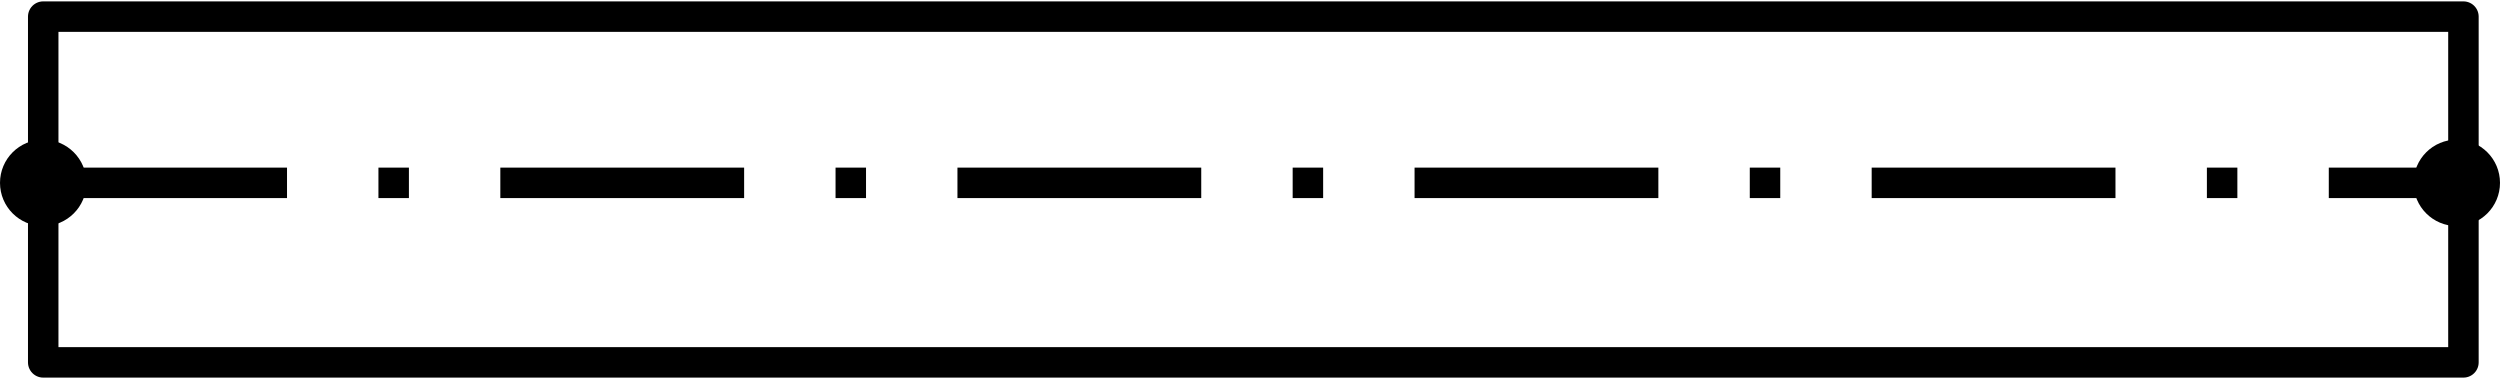
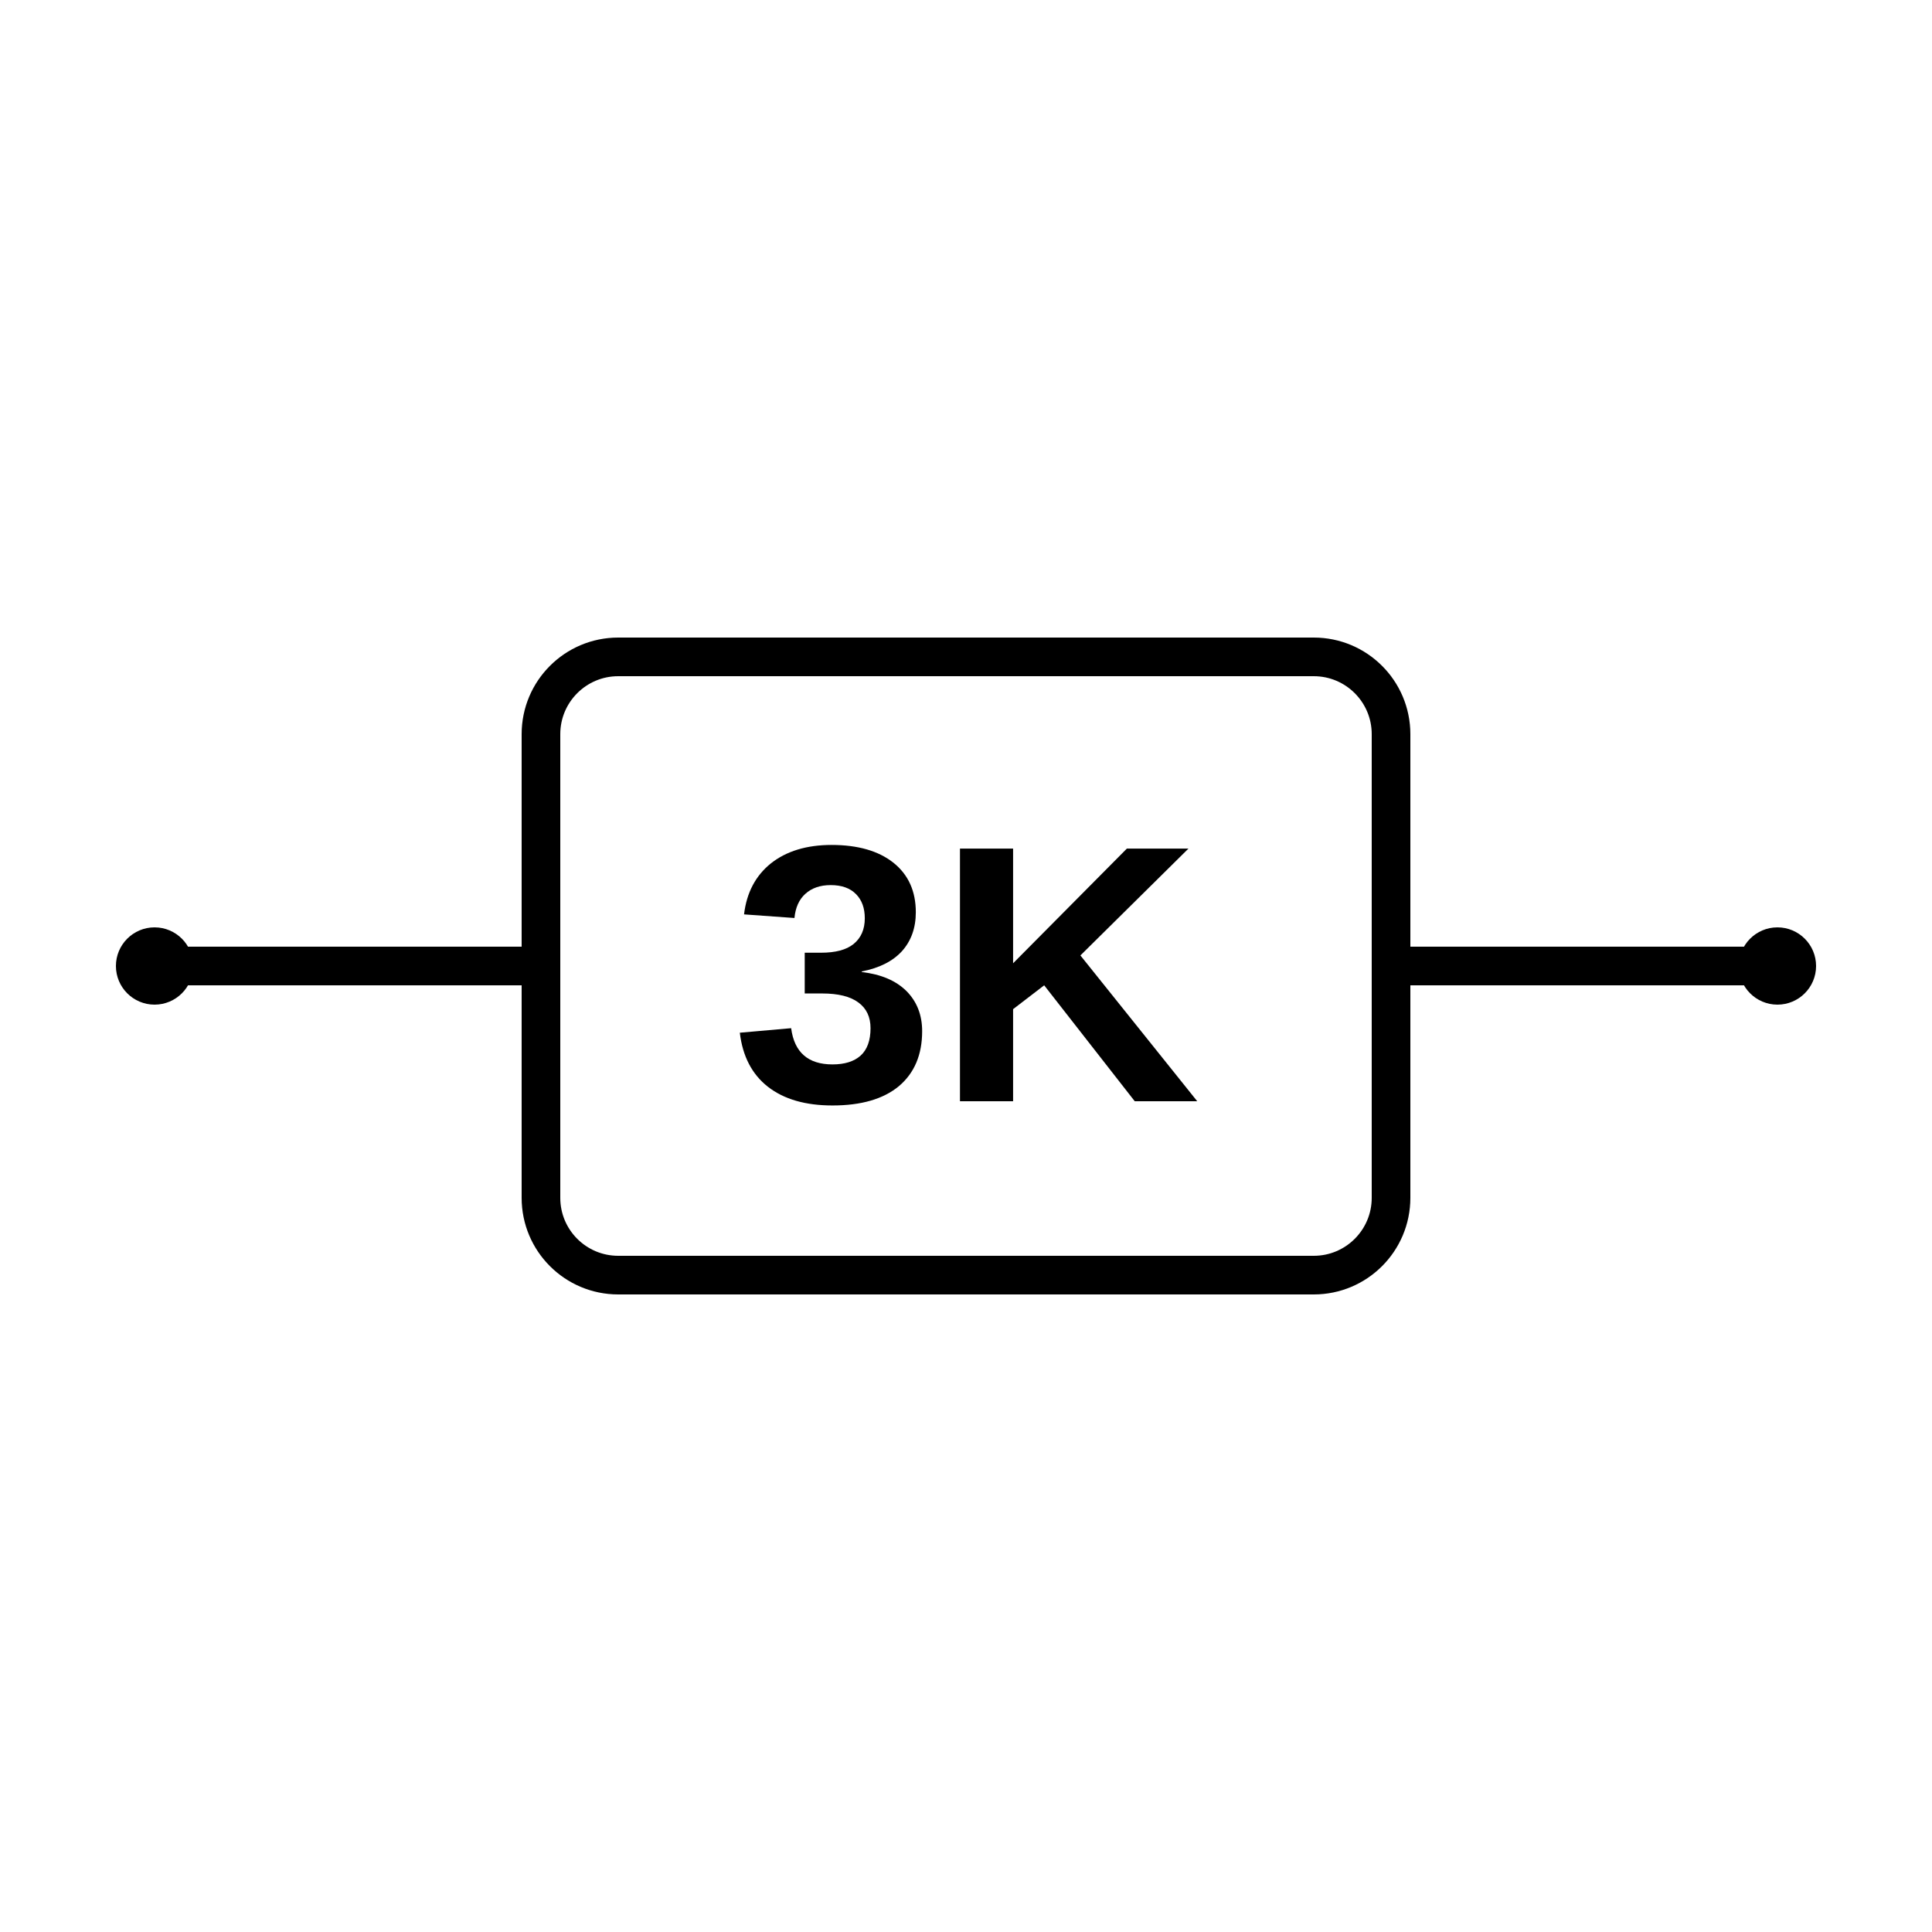
- <svg xmlns="http://www.w3.org/2000/svg" width="376" height="57" xml:space="preserve" overflow="hidden">
-   <defs>
-     <clipPath id="clip0">
-       <rect x="86" y="238" width="376" height="57" />
-     </clipPath>
-   </defs>
-   <g clip-path="url(#clip0)" transform="translate(-86 -238)">
-     <path d="M92.5 265.5 456.279 265.5" stroke="#000000" stroke-width="4.583" stroke-miterlimit="8" stroke-dasharray="36.667 13.75 4.583 13.75" fill="none" fill-rule="evenodd" />
-     <rect x="92.5" y="240.5" width="364" height="52" stroke="#000000" stroke-width="4.583" stroke-linecap="round" stroke-linejoin="round" stroke-miterlimit="10" fill="none" />
-     <path d="M449 265.5C449 261.91 451.91 259 455.5 259 459.09 259 462 261.91 462 265.5 462 269.09 459.09 272 455.5 272 451.91 272 449 269.09 449 265.5Z" fill-rule="evenodd" />
-     <path d="M86 265.5C86 261.91 88.91 259 92.5 259 96.09 259 99 261.91 99 265.5 99 269.09 96.09 272 92.5 272 88.91 272 86 269.09 86 265.5Z" fill-rule="evenodd" />
+ <svg xmlns="http://www.w3.org/2000/svg" viewBox="0 0 100 100" width="100" height="100" role="img" aria-label="Singularité 3K (Darby)">
+   <g fill="none" stroke="#000000" stroke-width="2" stroke-linecap="round" stroke-linejoin="round">
+     <line x1="8" y1="50" x2="28" y2="50" />
+     <line x1="72" y1="50" x2="92" y2="50" />
+     <rect x="28" y="34" width="44" height="32" rx="4" />
+     <text x="50" y="57" font-family="Segoe UI, Arial, sans-serif" font-weight="bold" font-size="19" fill="#000000" stroke="none" text-anchor="middle">3K</text>
+   </g>
+   <g class="ports">
+     <circle class="port" cx="8" cy="50" r="2.0" fill="#000000" stroke="none" data-port="port-w" data-dir="w" data-role="inlet" />
+     <circle class="port" cx="92" cy="50" r="2.0" fill="#000000" stroke="none" data-port="port-e" data-dir="e" data-role="outlet" />
  </g>
</svg>
